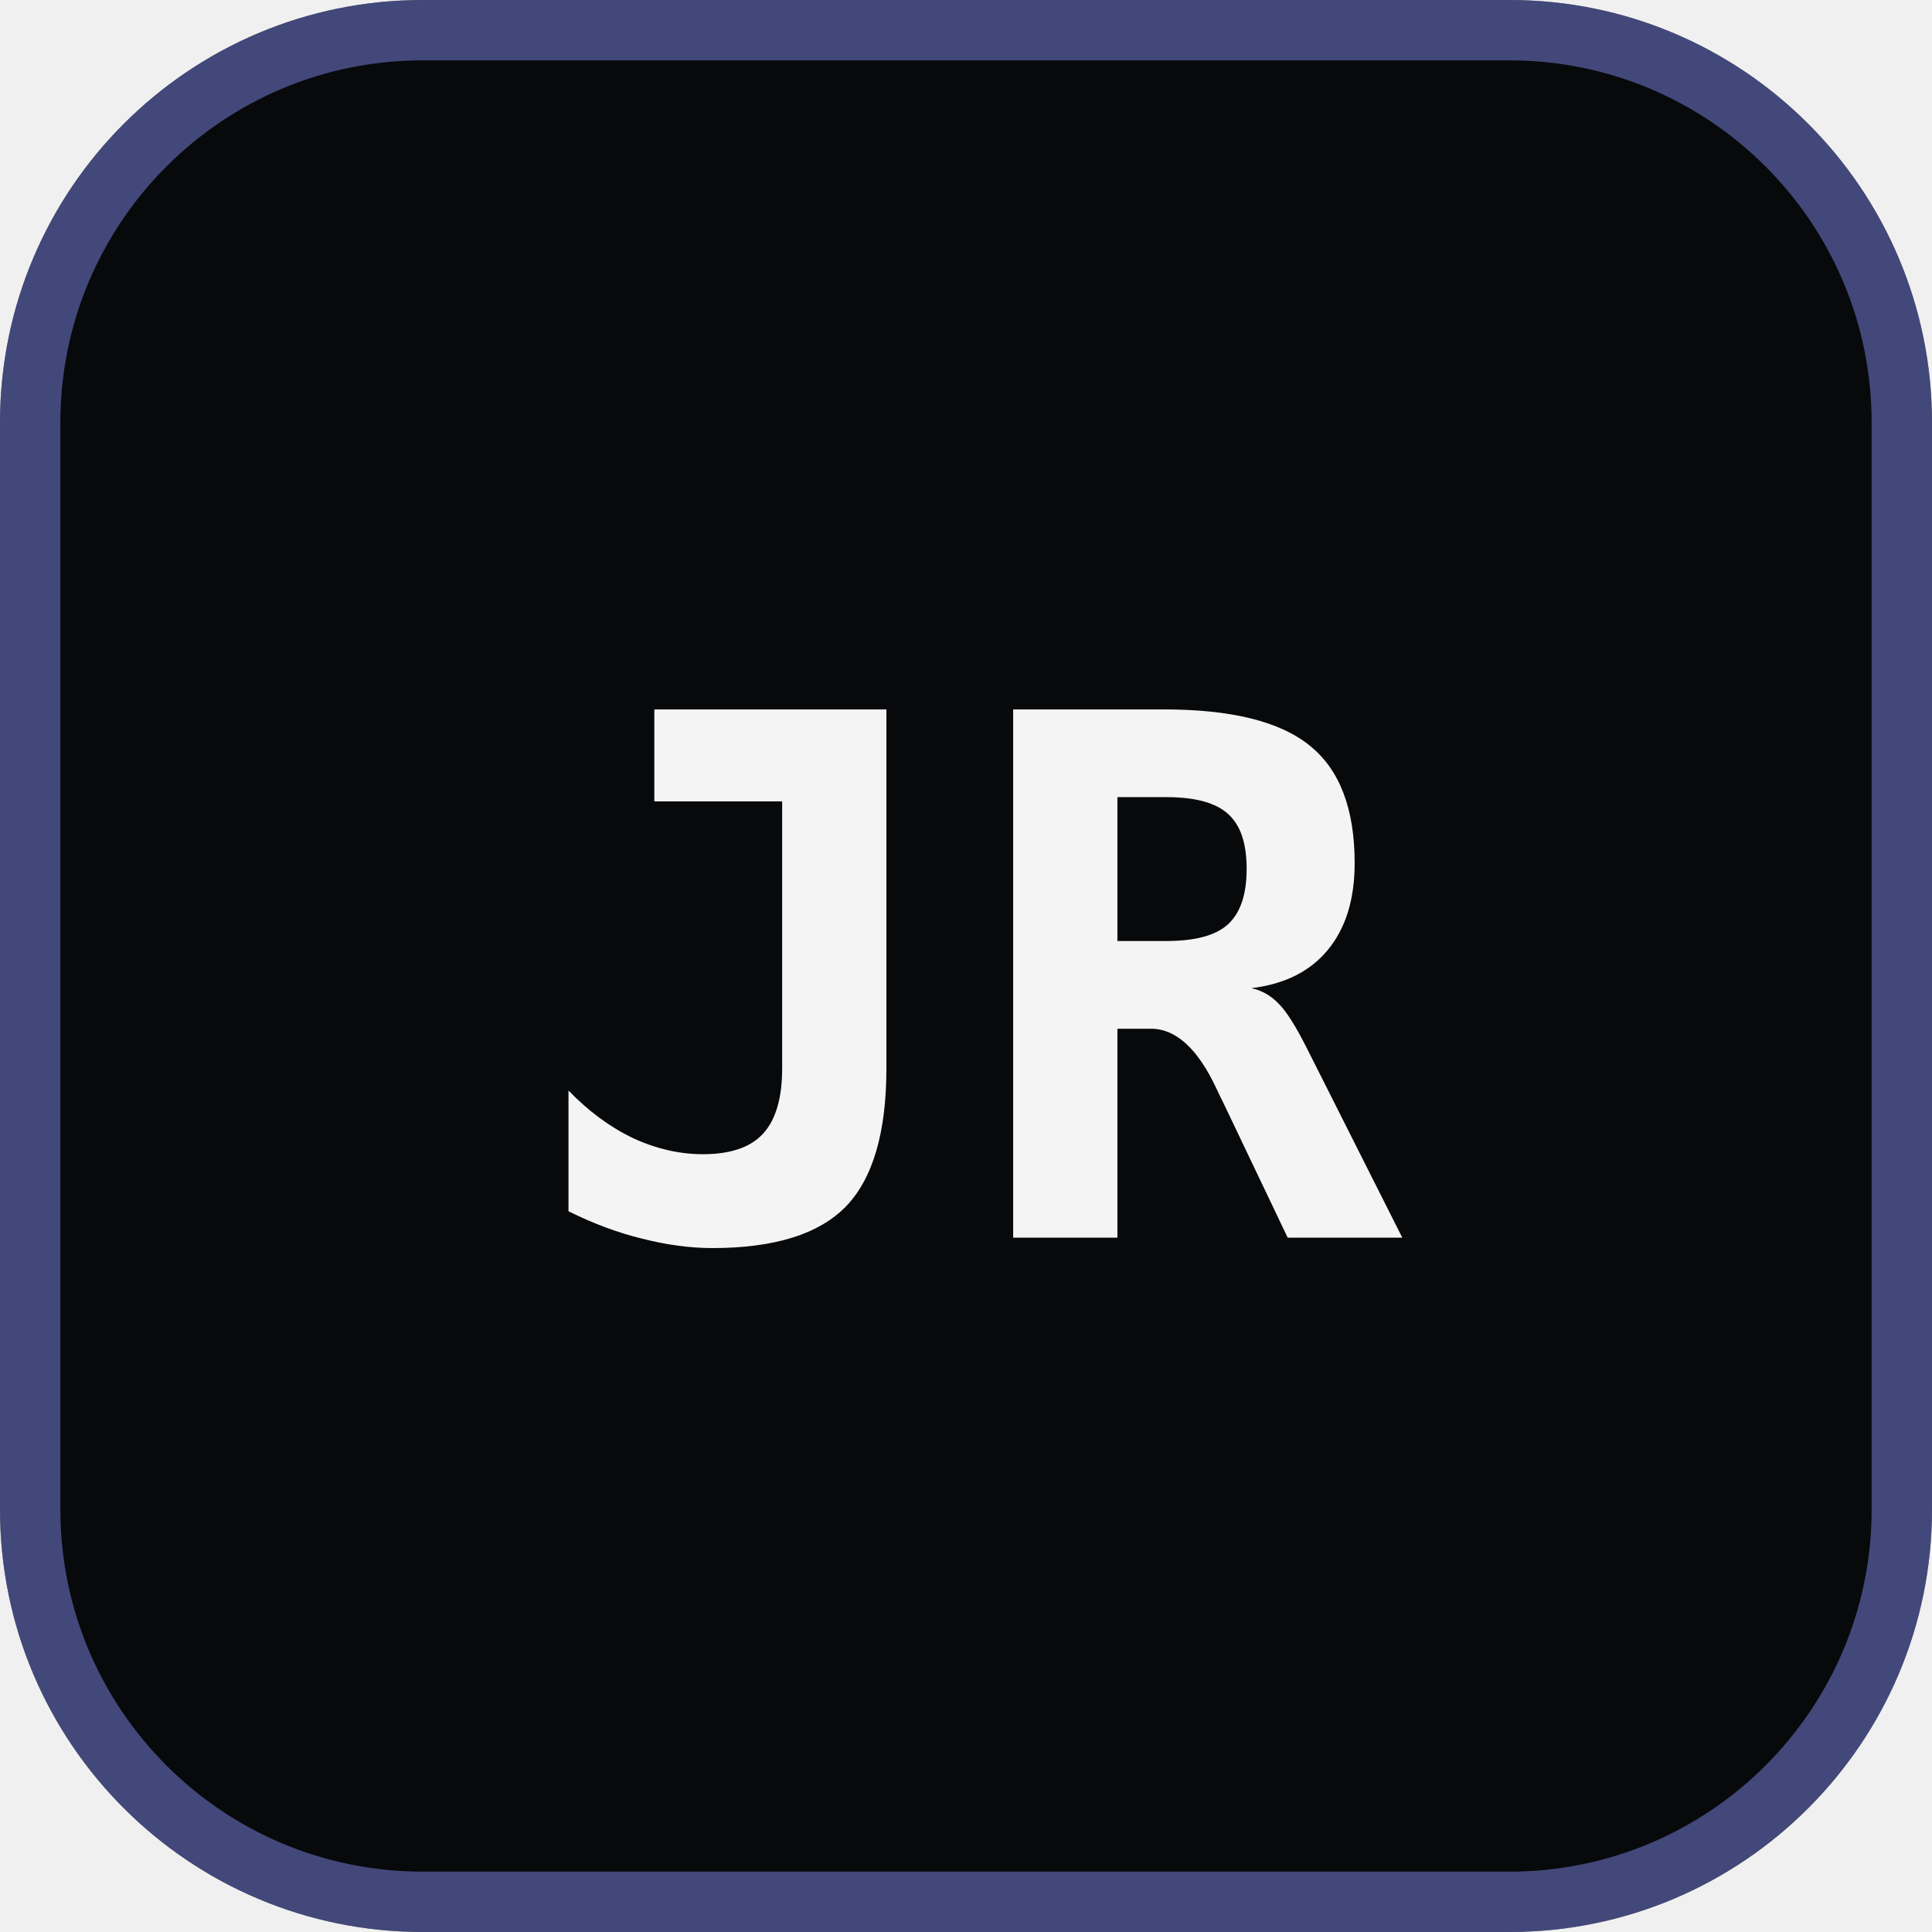
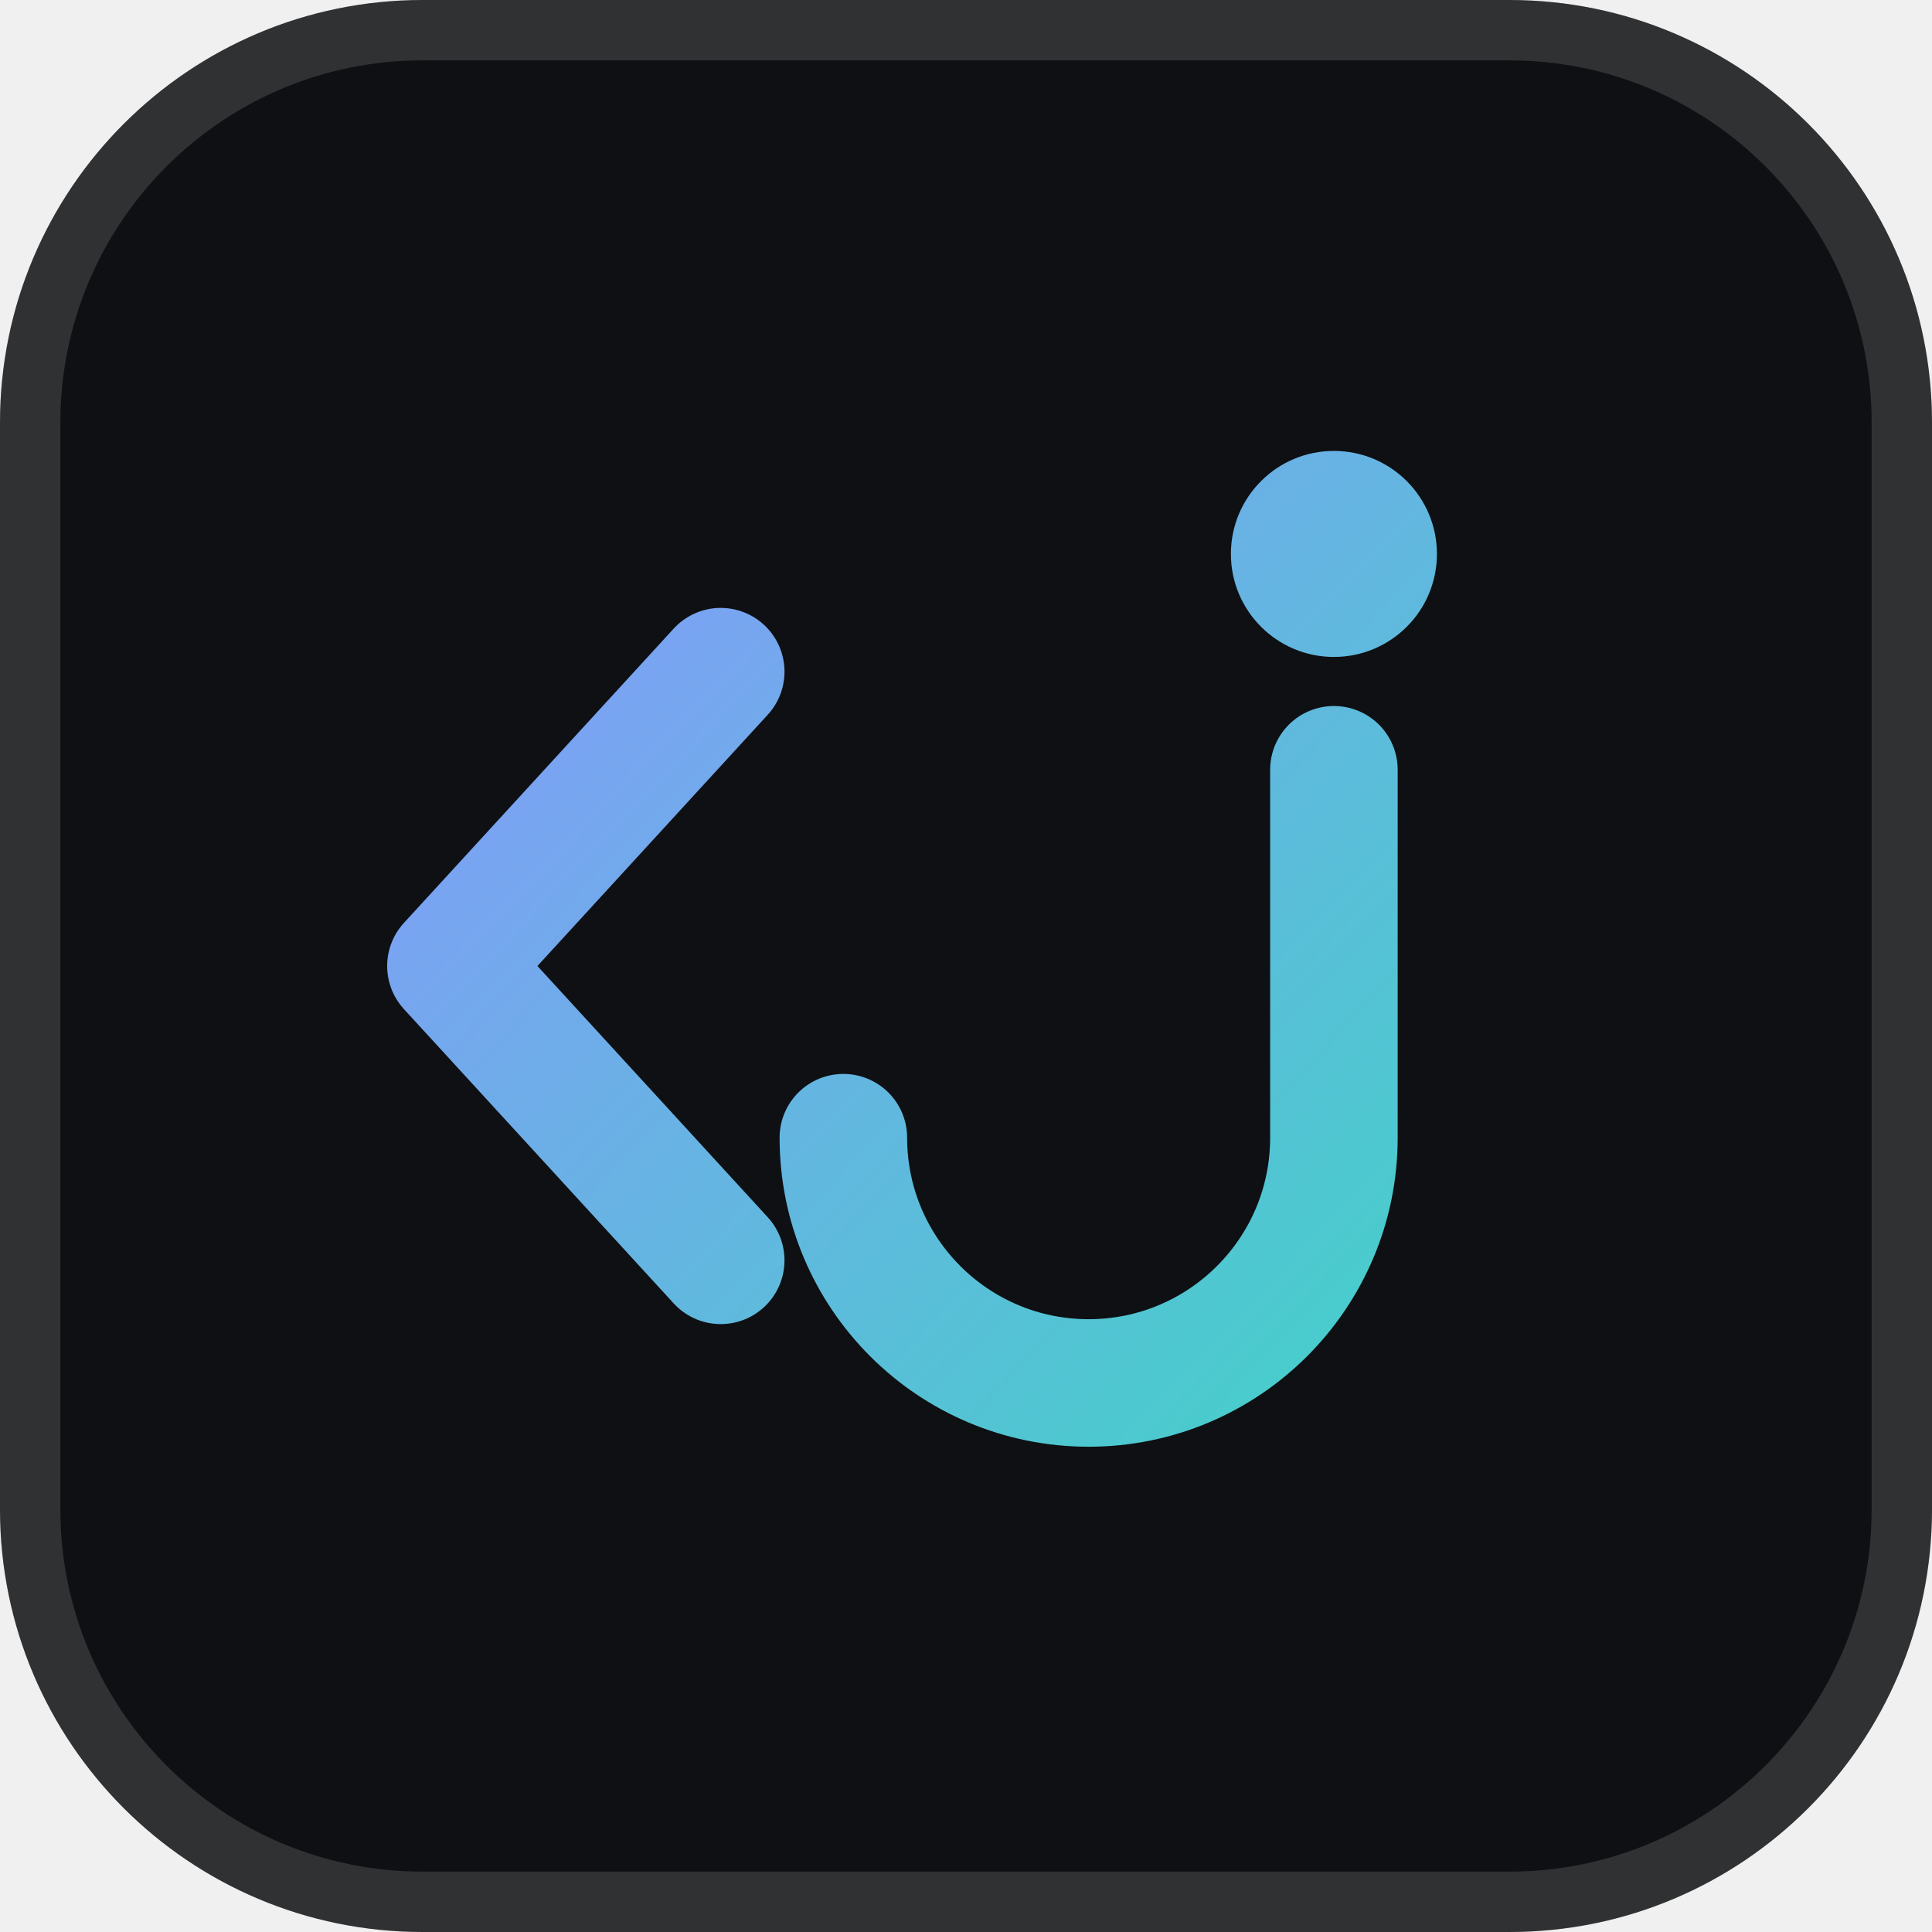
<svg xmlns="http://www.w3.org/2000/svg" viewBox="0 0 64 64">
-   <rect width="64" height="64" rx="14" fill="#08090b" />
-   <rect x="1" y="1" width="62" height="62" rx="13" fill="none" stroke="#8b95ff" stroke-opacity="0.45" stroke-width="2" />
-   <text x="32" y="41" text-anchor="middle" font-family="ui-monospace, Menlo, Consolas, monospace" font-size="24" font-weight="600" fill="#f4f4f5">JR</text>
+   <defs>
+     <linearGradient id="g" x1="4" y1="5" x2="27" y2="27" gradientUnits="userSpaceOnUse">
+       <stop offset="0" stop-color="#8b95ff" />
+       <stop offset="1" stop-color="#3dd6c3" />
+     </linearGradient>
+   </defs>
+   <rect width="64" height="64" rx="14" fill="#0e1013" />
+   <rect x="1" y="1" width="62" height="62" rx="13" fill="none" stroke="#ffffff" stroke-opacity="0.14" stroke-width="2" />
+   <g transform="translate(6 6) scale(1.625)">
+     <g fill="none" stroke="url(#g)" stroke-width="2.6" stroke-linecap="round" stroke-linejoin="round">
+       <path d="M11 10 5.5 16l5.5 6" />
+       <path d="M23.5 12v7.5a5 5 0 0 1-10 0" />
+     </g>
+     <circle cx="23.5" cy="7.6" r="2.1" fill="url(#g)" />
+   </g>
</svg>
